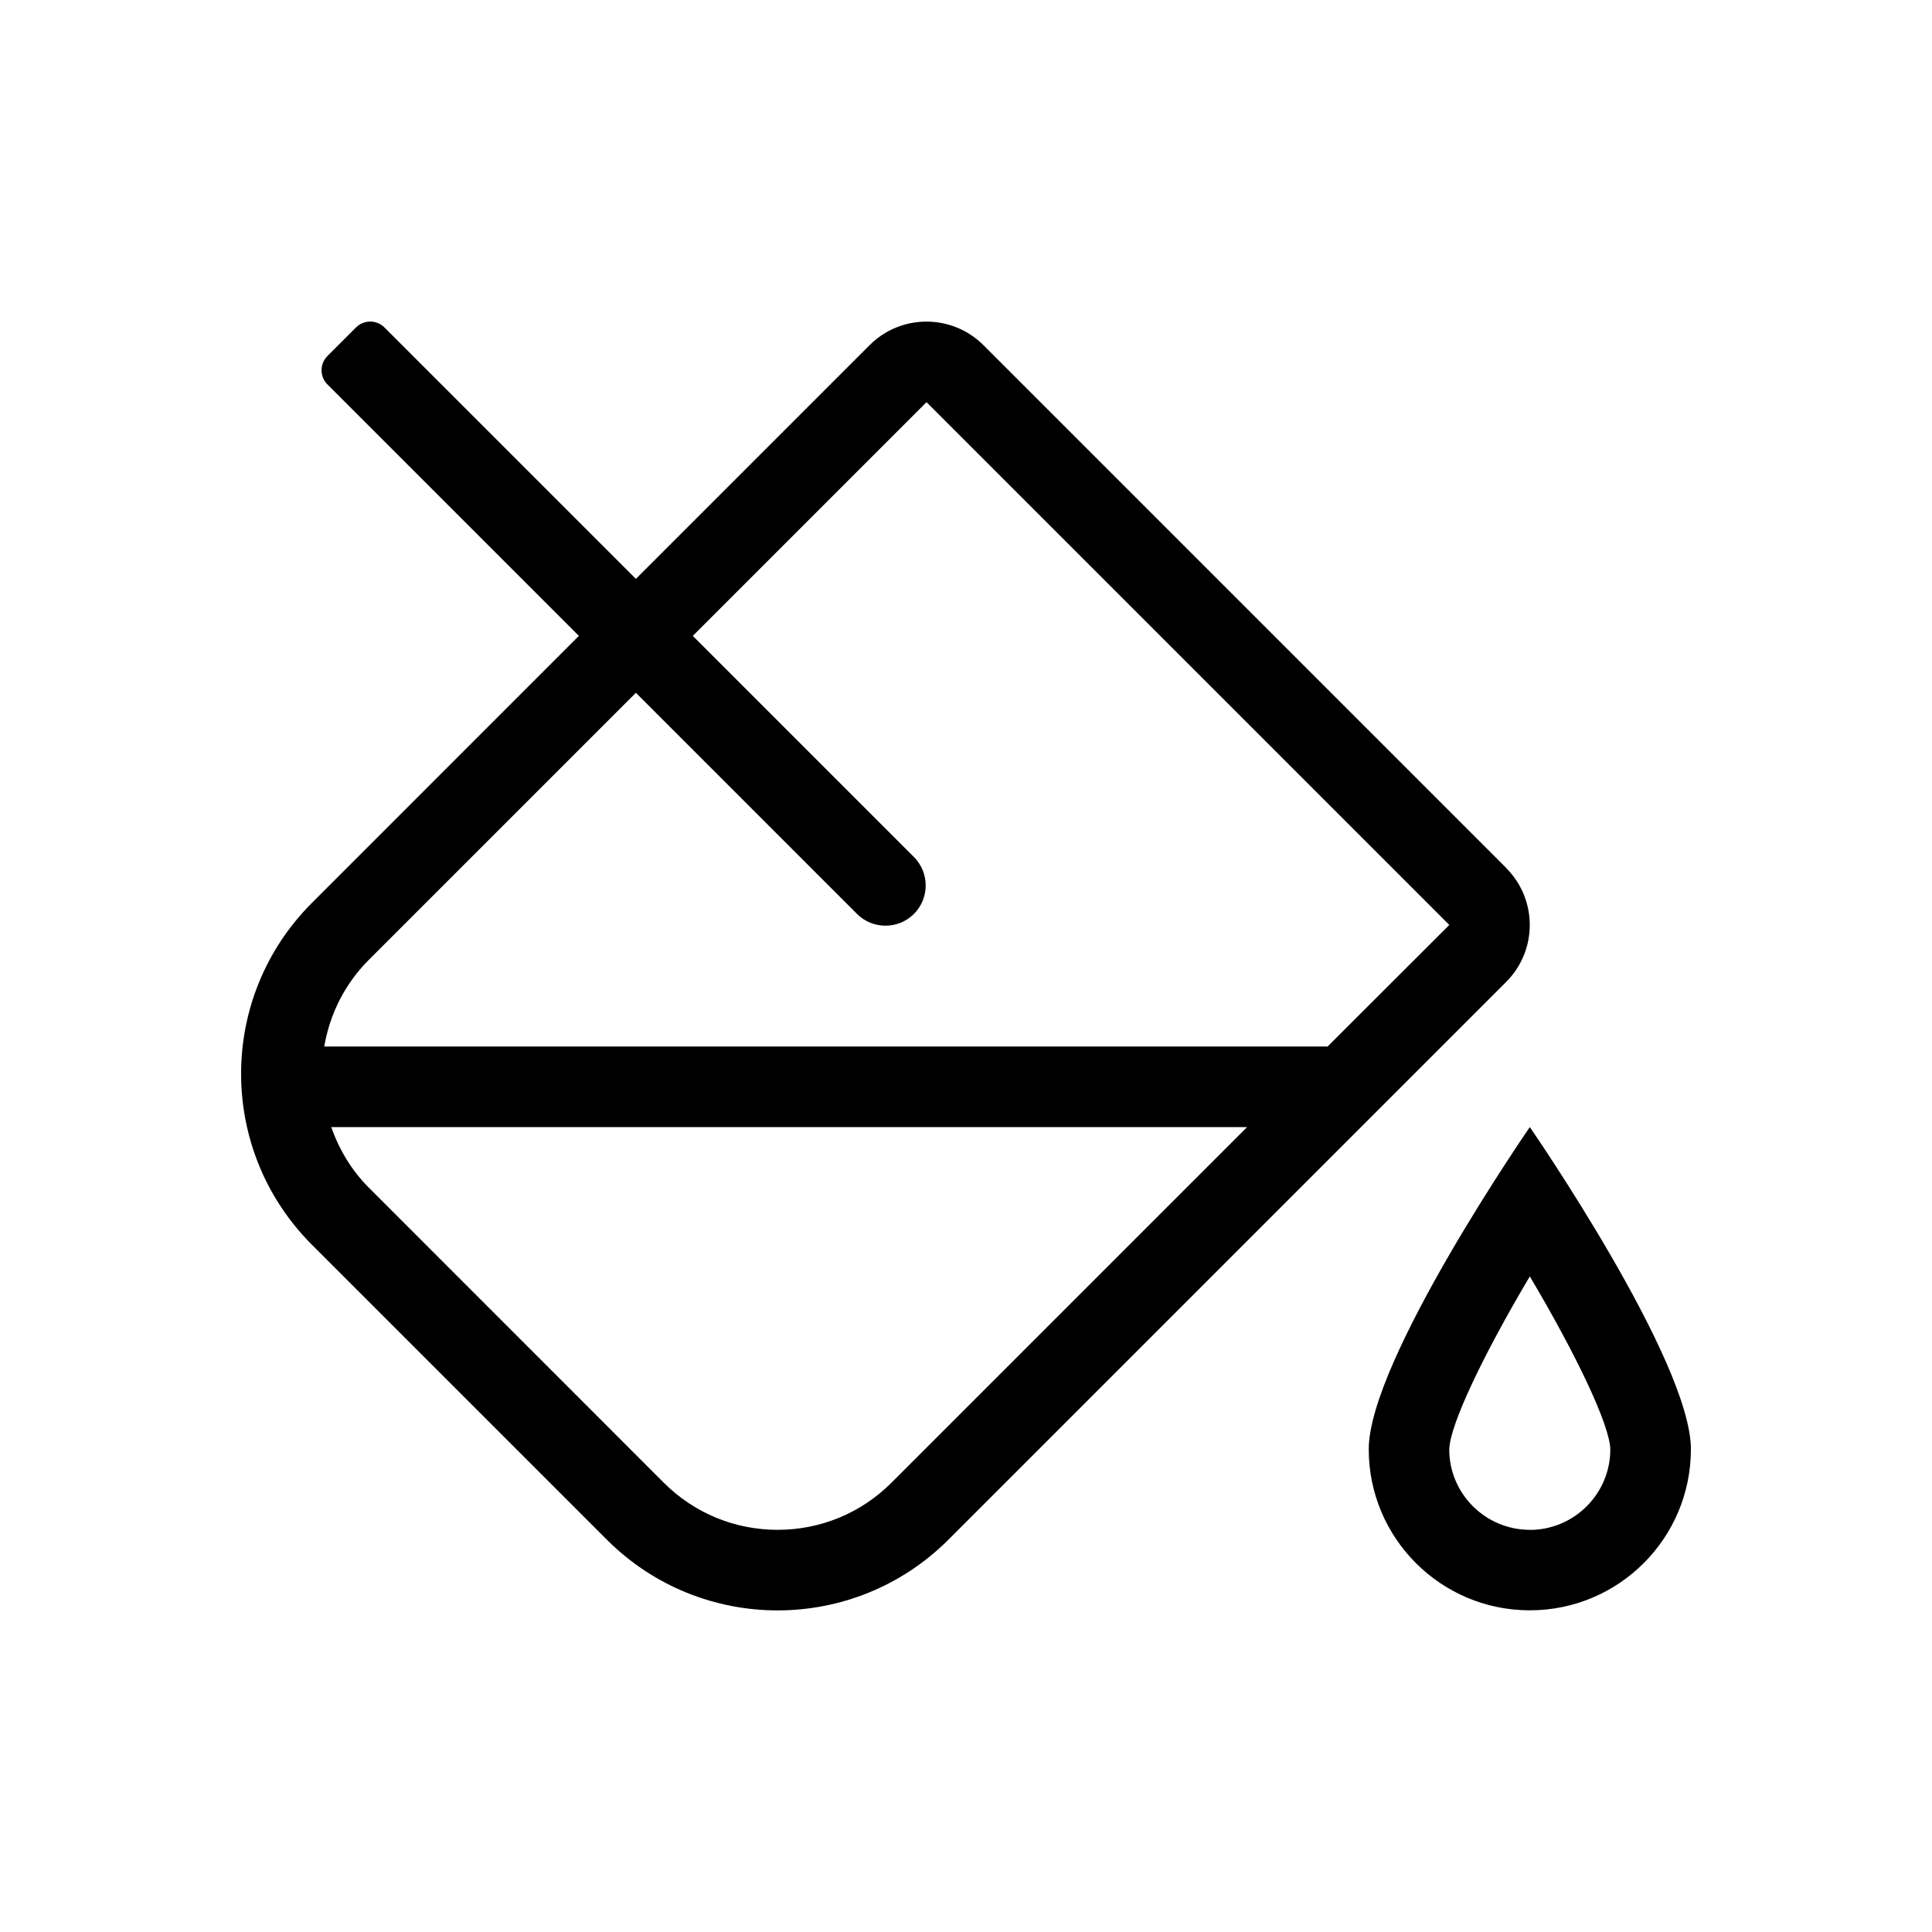
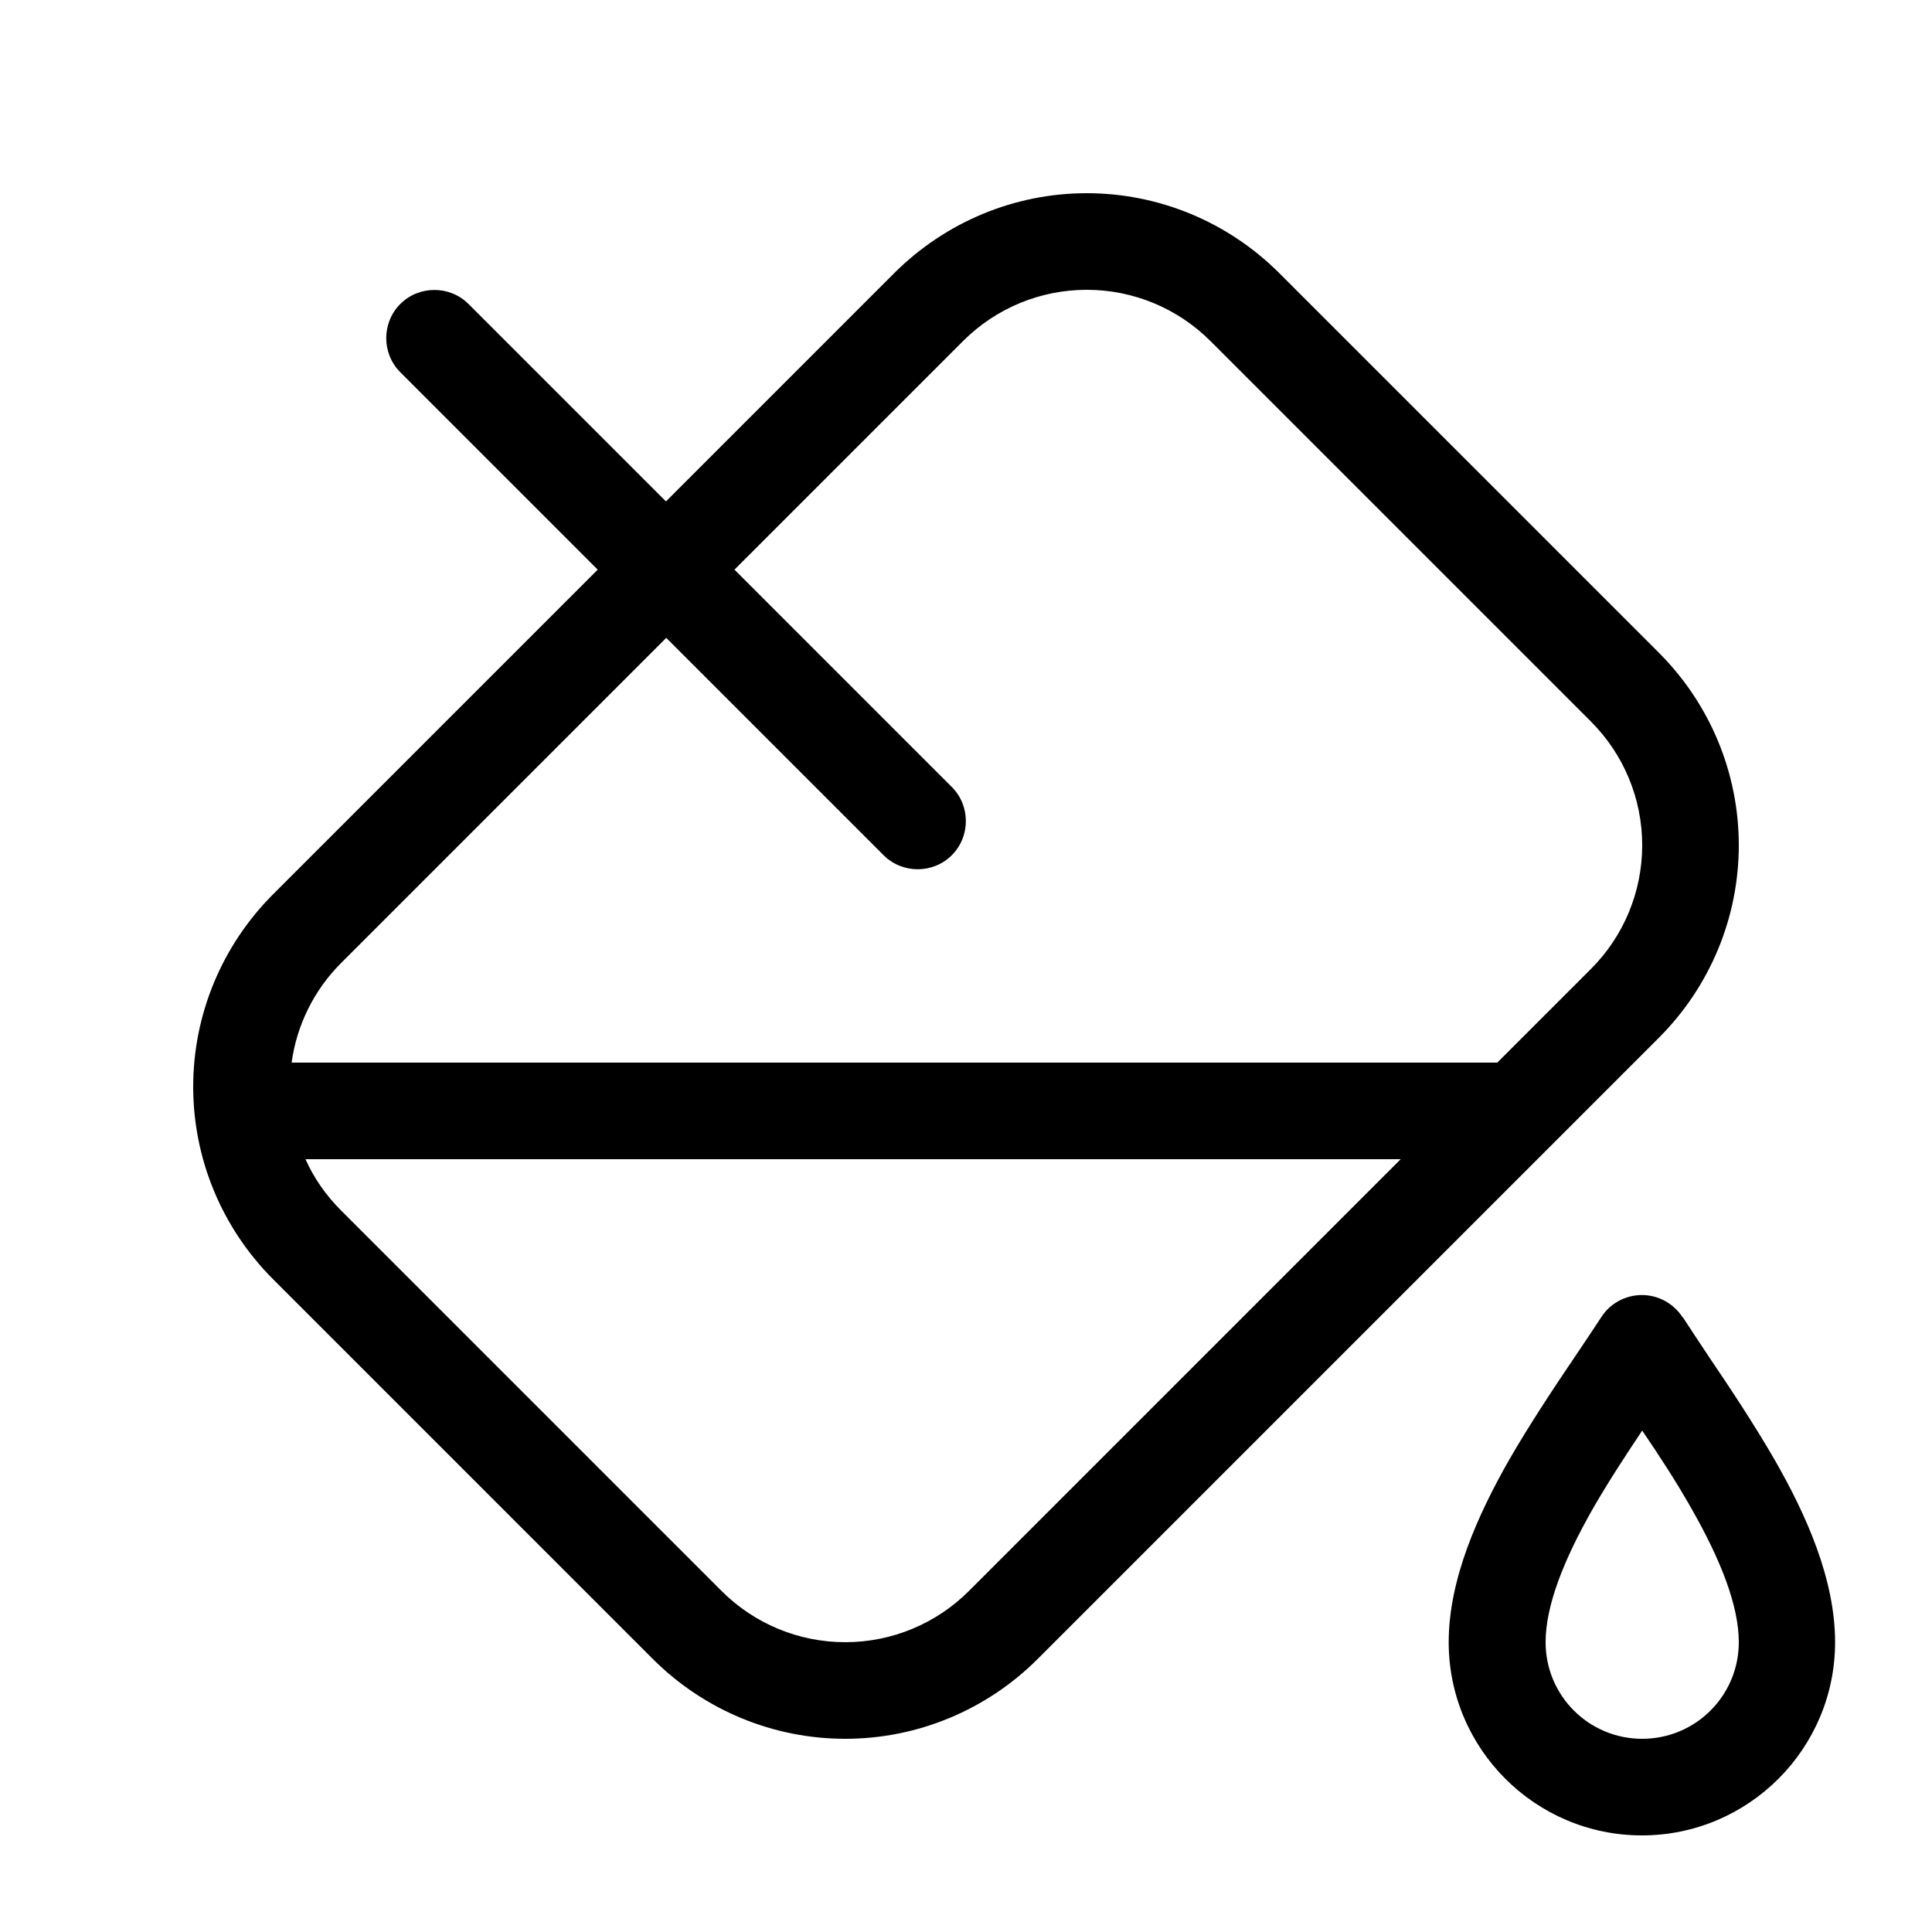
- <svg xmlns="http://www.w3.org/2000/svg" viewBox="0 0 24 24" version="1.1" id="svg4" width="24" height="24">
-   <defs id="defs8" />
-   <path d="m 19.004,14.001 c 0,0 -2.001,2.897 -2.001,4.002 0,1.105 0.896,2.001 2.001,2.001 1.105,0 2.001,-0.896 2.001,-2.001 0,-1.105 -2.001,-4.002 -2.001,-4.002 z m 0,5.003 c -0.552,0 -1.001,-0.449 -1.001,-0.999 0.008,-0.306 0.424,-1.178 1.001,-2.149 0.576,0.971 0.992,1.842 1,2.148 0,0.552 -0.449,1.001 -1.001,1.001 z m -0.293,-8.222 -6.494,-6.494 C 12.022,4.093 11.765,3.995 11.509,3.995 c -0.256,0 -0.512,0.098 -0.707,0.293 L 7.899,7.191 4.776,4.068 c -0.098,-0.098 -0.256,-0.098 -0.354,0 L 4.068,4.422 c -0.098,0.098 -0.098,0.256 0,0.354 L 7.191,7.899 3.874,11.217 c -1.172,1.172 -1.172,3.072 0,4.245 l 3.664,3.664 c 0.586,0.586 1.354,0.879 2.122,0.879 0.768,0 1.536,-0.293 2.122,-0.879 l 6.928,-6.928 c 0.391,-0.391 0.391,-1.024 3.12e-4,-1.415 z m -7.636,7.636 c -0.378,0.378 -0.881,0.586 -1.415,0.586 -0.534,0 -1.037,-0.208 -1.415,-0.586 L 4.581,14.753 C 4.366,14.538 4.213,14.28 4.115,14.001 H 15.492 Z m 5.417,-5.418 H 4.028 C 4.097,12.595 4.285,12.221 4.581,11.924 L 7.899,8.606 10.646,11.353 c 0.195,0.195 0.512,0.195 0.707,0 0.195,-0.195 0.195,-0.512 0,-0.707 L 8.606,7.899 11.509,4.996 h 6.26e-4 l 6.494,6.494 z" id="path2" style="stroke-width:0.031" />
+ <svg xmlns="http://www.w3.org/2000/svg" height="24" width="24" viewBox="0 0 640 640">
+   <path d="M319 113L243.3 188.7L315.3 260.7C321.5 266.9 321.5 277.1 315.3 283.3C309.1 289.5 298.9 289.5 292.7 283.3L220.7 211.3L113 319C104 328 98.3 339.6 96.6 352L496 352L527 321C537.9 310.1 544 295.4 544 280C544 264.6 537.9 249.9 527 239L401 113C390.1 102.1 375.4 96 360 96C344.6 96 329.9 102.1 319 113zM90.3 296.4L198 188.7L132.6 123.3C126.4 117.1 126.4 106.9 132.6 100.7C138.8 94.5 149 94.5 155.2 100.7L220.6 166.1L296.3 90.4C313.3 73.5 336.1 64 360 64C383.9 64 406.7 73.5 423.6 90.3L549.7 216.4C566.5 233.3 576 256.1 576 280C576 303.9 566.5 326.7 549.7 343.6L343.6 549.7C326.7 566.5 303.9 576 280 576C256.1 576 233.3 566.5 216.4 549.7L90.3 423.6C73.5 406.7 64 383.9 64 360C64 336.1 73.5 313.3 90.3 296.4zM101.2 384C104 390.3 108 396 113 401L239 527C249.9 537.9 264.6 544 280 544C295.4 544 310.1 537.9 321 527L464 384L101.2 384zM557.5 436.4C559.9 440.1 562.8 444.5 566 449.3L566 449.3C572.9 459.5 581.1 471.8 588 483.8C598.2 501.6 607.9 523 607.9 544C607.9 579.3 579.2 608 543.9 608C508.6 608 479.9 579.3 479.9 544C479.9 523 489.7 501.6 499.8 483.8C506.7 471.8 514.9 459.5 521.8 449.3L521.8 449.3C525 444.5 528 440.1 530.4 436.4C533.3 431.8 538.4 429 543.9 429C549.4 429 554.4 431.8 557.4 436.4zM512 544C512 561.7 526.3 576 544 576C561.7 576 576 561.7 576 544C576 531.9 570 516.7 560.3 499.7C555.1 490.5 549.5 482 544 473.9C538.6 482 533 490.5 527.7 499.7C518 516.7 512 531.9 512 544z" />
</svg>
